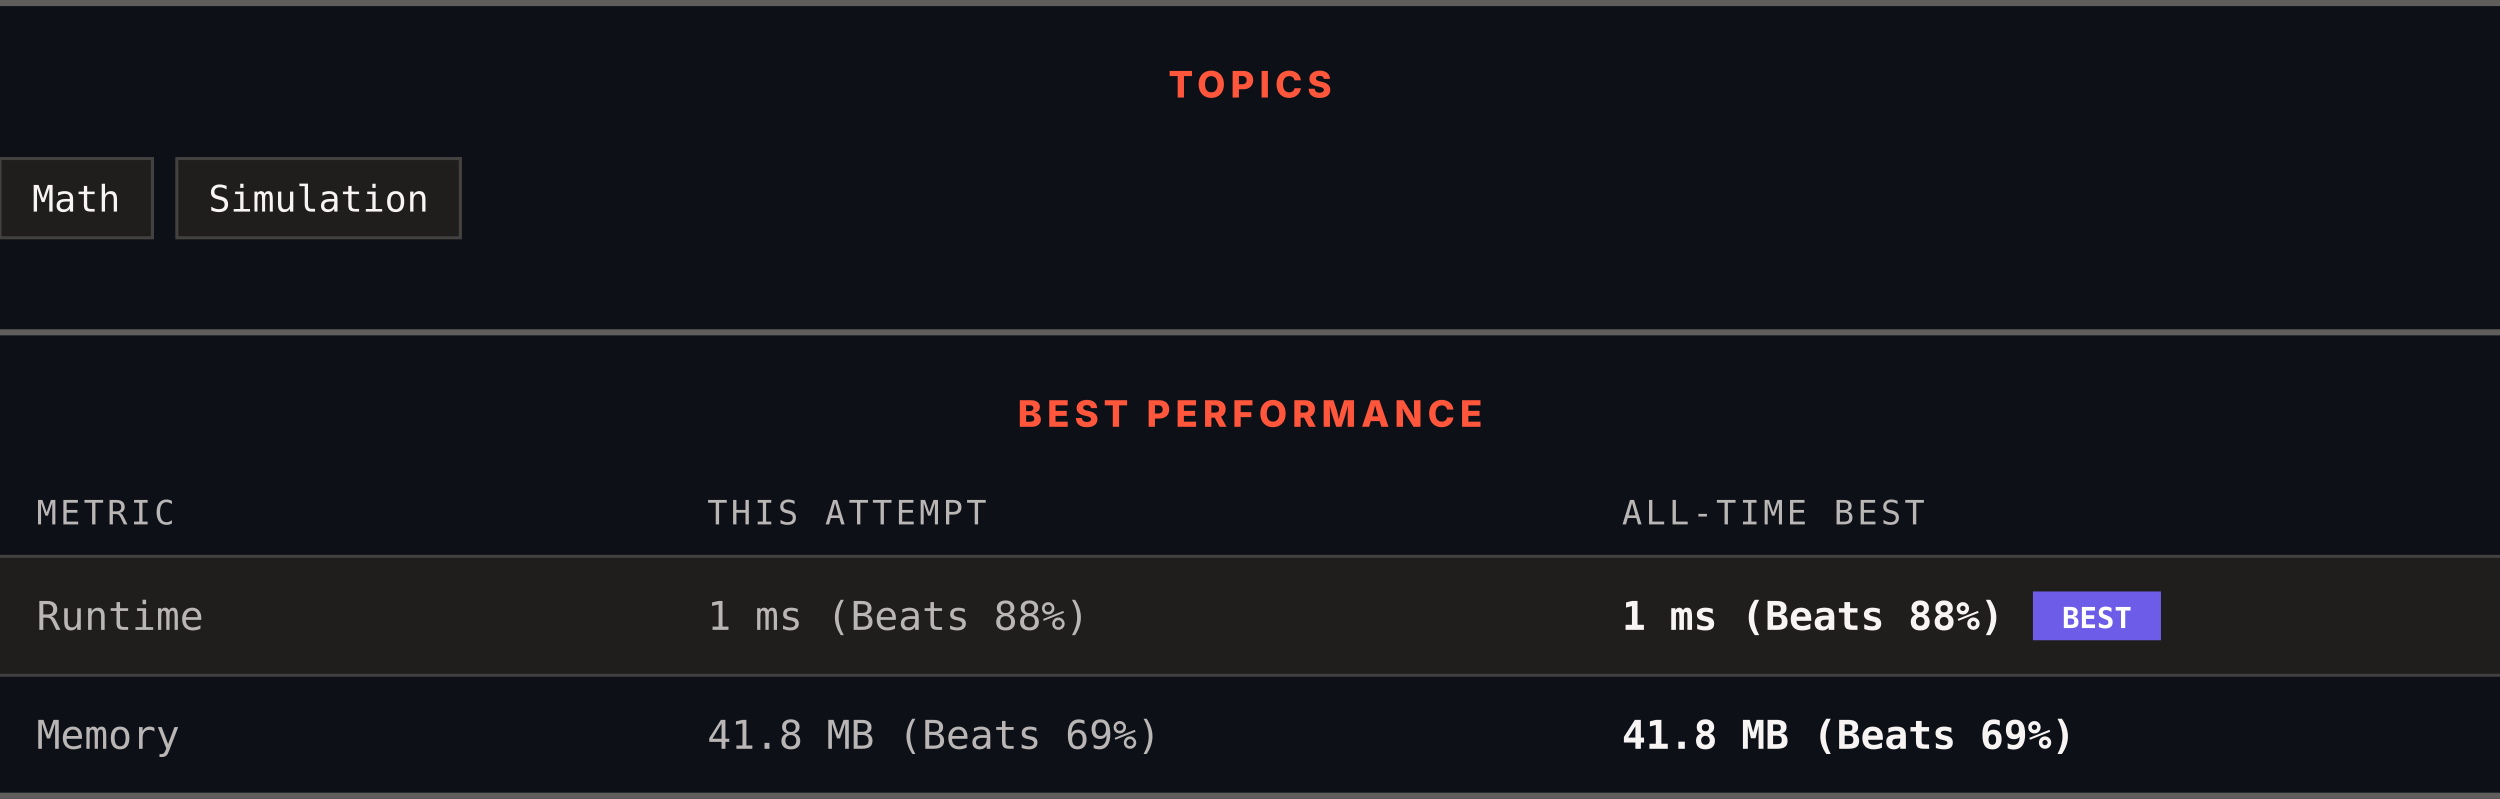
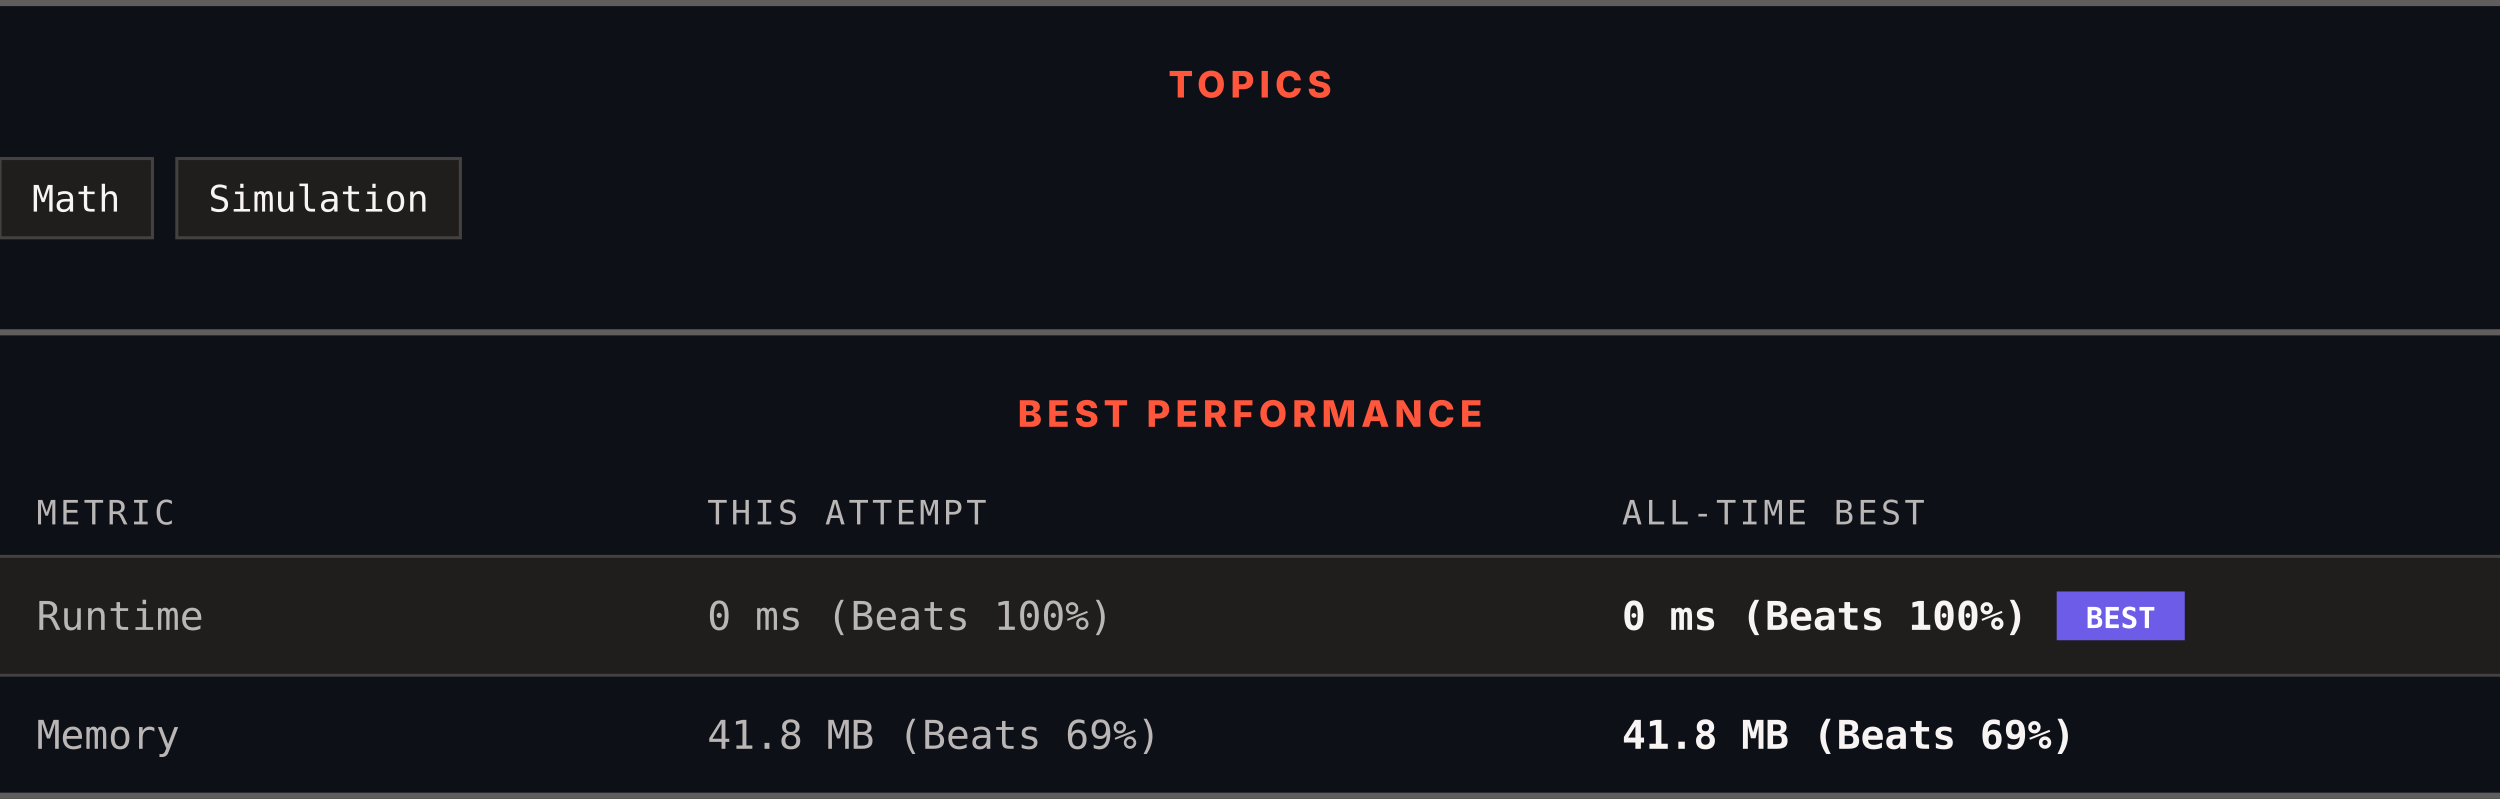
<svg xmlns="http://www.w3.org/2000/svg" width="820" height="262" viewBox="0 0 820 262" role="img" aria-label="Topics and best performance">
  <rect width="820" height="262" fill="#0d1117" />
  <rect x="0" y="0" width="820" height="2" fill="#605d5d" />
  <text x="410" y="32" text-anchor="middle" font-family="Archivo, system-ui, -apple-system, Segoe UI, sans-serif" font-size="12" font-weight="800" letter-spacing="1.68" fill="#ff563c">TOPICS</text>
  <rect x="0" y="52" width="50" height="26" fill="#201e1d" stroke="#444141" />
  <text x="25" y="69.4" text-anchor="middle" font-family="ui-monospace, SFMono-Regular, Menlo, Consolas, monospace" font-size="12" fill="#f8f4f4">Math</text>
  <rect x="58" y="52" width="93" height="26" fill="#201e1d" stroke="#444141" />
  <text x="104.5" y="69.4" text-anchor="middle" font-family="ui-monospace, SFMono-Regular, Menlo, Consolas, monospace" font-size="12" fill="#f8f4f4">Simulation</text>
  <rect x="0" y="108" width="820" height="2" fill="#605d5d" />
  <text x="410" y="140" text-anchor="middle" font-family="Archivo, system-ui, -apple-system, Segoe UI, sans-serif" font-size="12" font-weight="800" letter-spacing="1.68" fill="#ff563c">BEST PERFORMANCE</text>
  <text x="12" y="172" font-family="ui-monospace, SFMono-Regular, Menlo, Consolas, monospace" font-size="11" letter-spacing="1.1" fill="#bab6b6">METRIC</text>
  <text x="232" y="172" font-family="ui-monospace, SFMono-Regular, Menlo, Consolas, monospace" font-size="11" letter-spacing="1.1" fill="#bab6b6">THIS ATTEMPT</text>
  <text x="532" y="172" font-family="ui-monospace, SFMono-Regular, Menlo, Consolas, monospace" font-size="11" letter-spacing="1.1" fill="#bab6b6">ALL-TIME BEST</text>
  <rect x="0" y="182" width="820" height="1" fill="#444141" />
  <rect x="0" y="183" width="820" height="38" fill="#201e1d" />
  <text x="12" y="206.6" font-family="ui-monospace, SFMono-Regular, Menlo, Consolas, monospace" font-size="13" fill="#bab6b6">Runtime</text>
-   <text x="232" y="206.6" font-family="ui-monospace, SFMono-Regular, Menlo, Consolas, monospace" font-size="13" fill="#bab6b6">1 ms (Beats 88%)</text>
-   <text x="532" y="206.6" font-family="ui-monospace, SFMono-Regular, Menlo, Consolas, monospace" font-size="13" font-weight="700" fill="#f8f4f4">1 ms (Beats 88%)</text>
-   <rect x="666.8" y="194" width="42" height="16" fill="#6c5ce7" />
-   <text x="687.8" y="206" text-anchor="middle" font-family="ui-monospace, SFMono-Regular, Menlo, Consolas, monospace" font-size="9.5" font-weight="700" fill="#ffffff">BEST</text>
+   <text x="232" y="206.6" font-family="ui-monospace, SFMono-Regular, Menlo, Consolas, monospace" font-size="13" fill="#bab6b6">0 ms (Beats 100%)</text>
+   <text x="532" y="206.6" font-family="ui-monospace, SFMono-Regular, Menlo, Consolas, monospace" font-size="13" font-weight="700" fill="#f8f4f4">0 ms (Beats 100%)</text>
+   <rect x="674.6" y="194" width="42" height="16" fill="#6c5ce7" />
+   <text x="695.6" y="206" text-anchor="middle" font-family="ui-monospace, SFMono-Regular, Menlo, Consolas, monospace" font-size="9.5" font-weight="700" fill="#ffffff">BEST</text>
  <rect x="0" y="221" width="820" height="1" fill="#444141" />
  <rect x="0" y="222" width="820" height="38" fill="#0d1117" />
  <text x="12" y="245.6" font-family="ui-monospace, SFMono-Regular, Menlo, Consolas, monospace" font-size="13" fill="#bab6b6">Memory</text>
  <text x="232" y="245.6" font-family="ui-monospace, SFMono-Regular, Menlo, Consolas, monospace" font-size="13" fill="#bab6b6">41.8 MB (Beats 69%)</text>
  <text x="532" y="245.6" font-family="ui-monospace, SFMono-Regular, Menlo, Consolas, monospace" font-size="13" font-weight="700" fill="#f8f4f4">41.8 MB (Beats 69%)</text>
  <rect x="0" y="260" width="820" height="2" fill="#605d5d" />
</svg>
